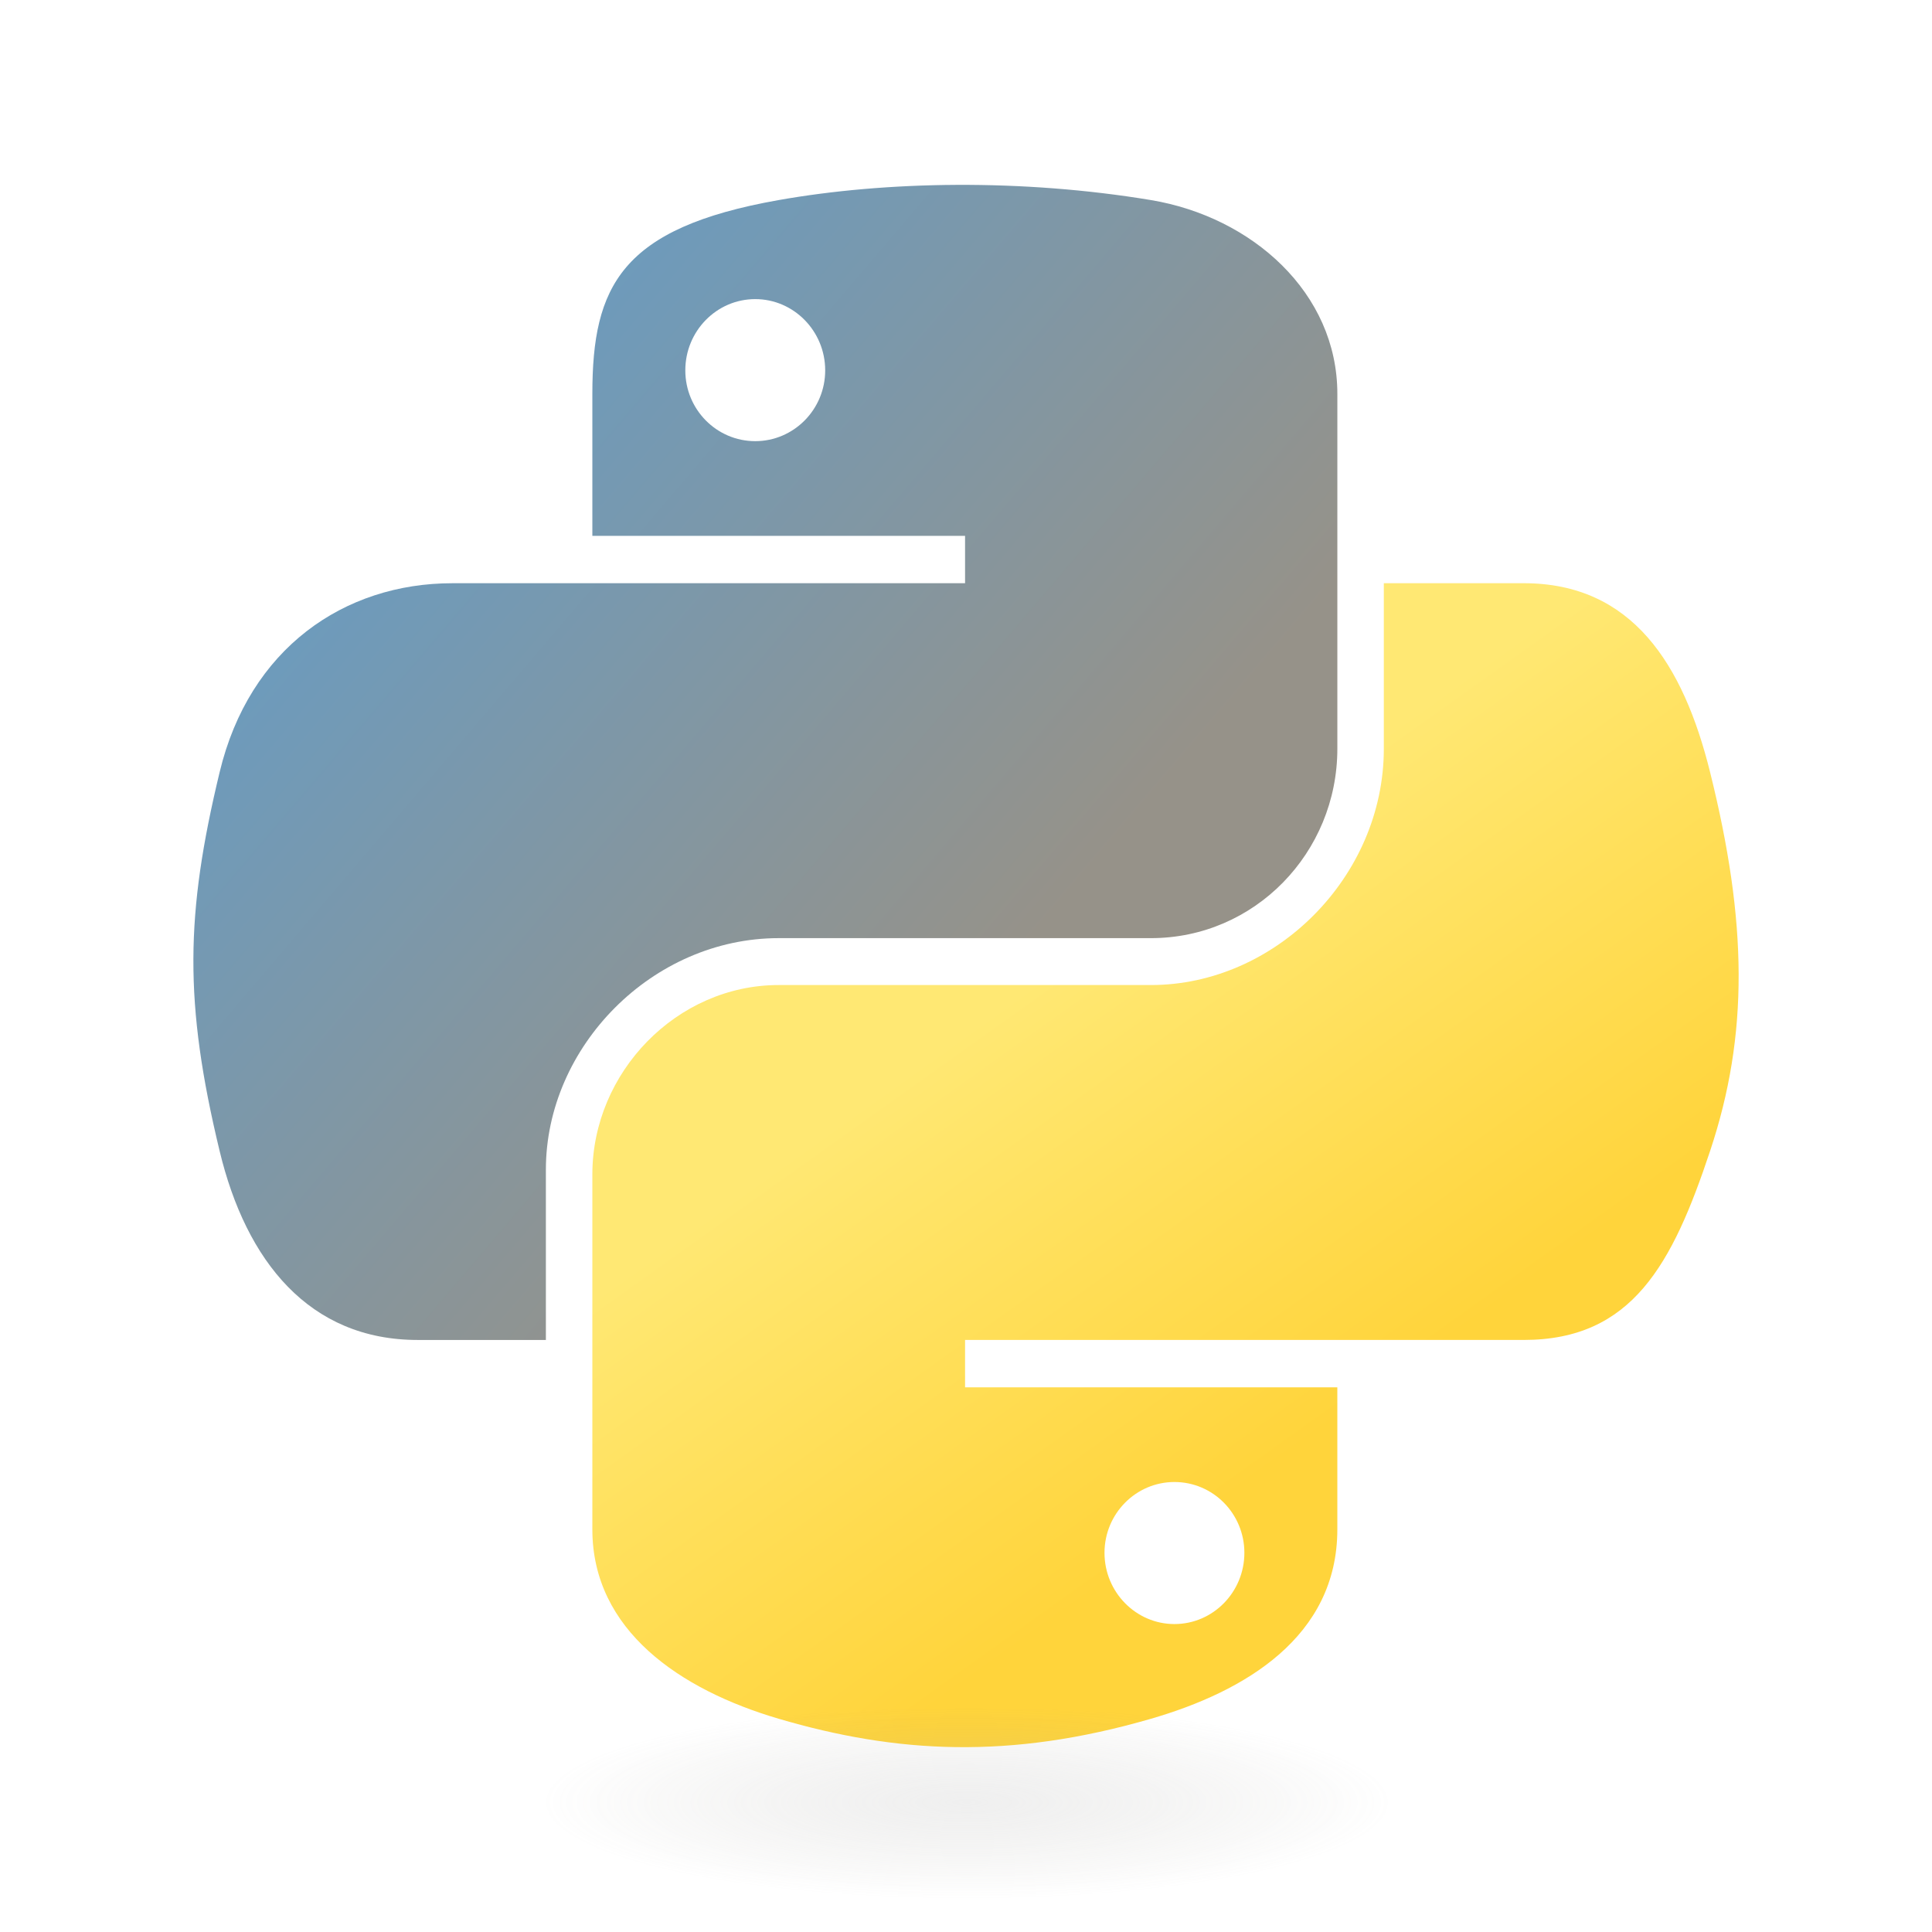
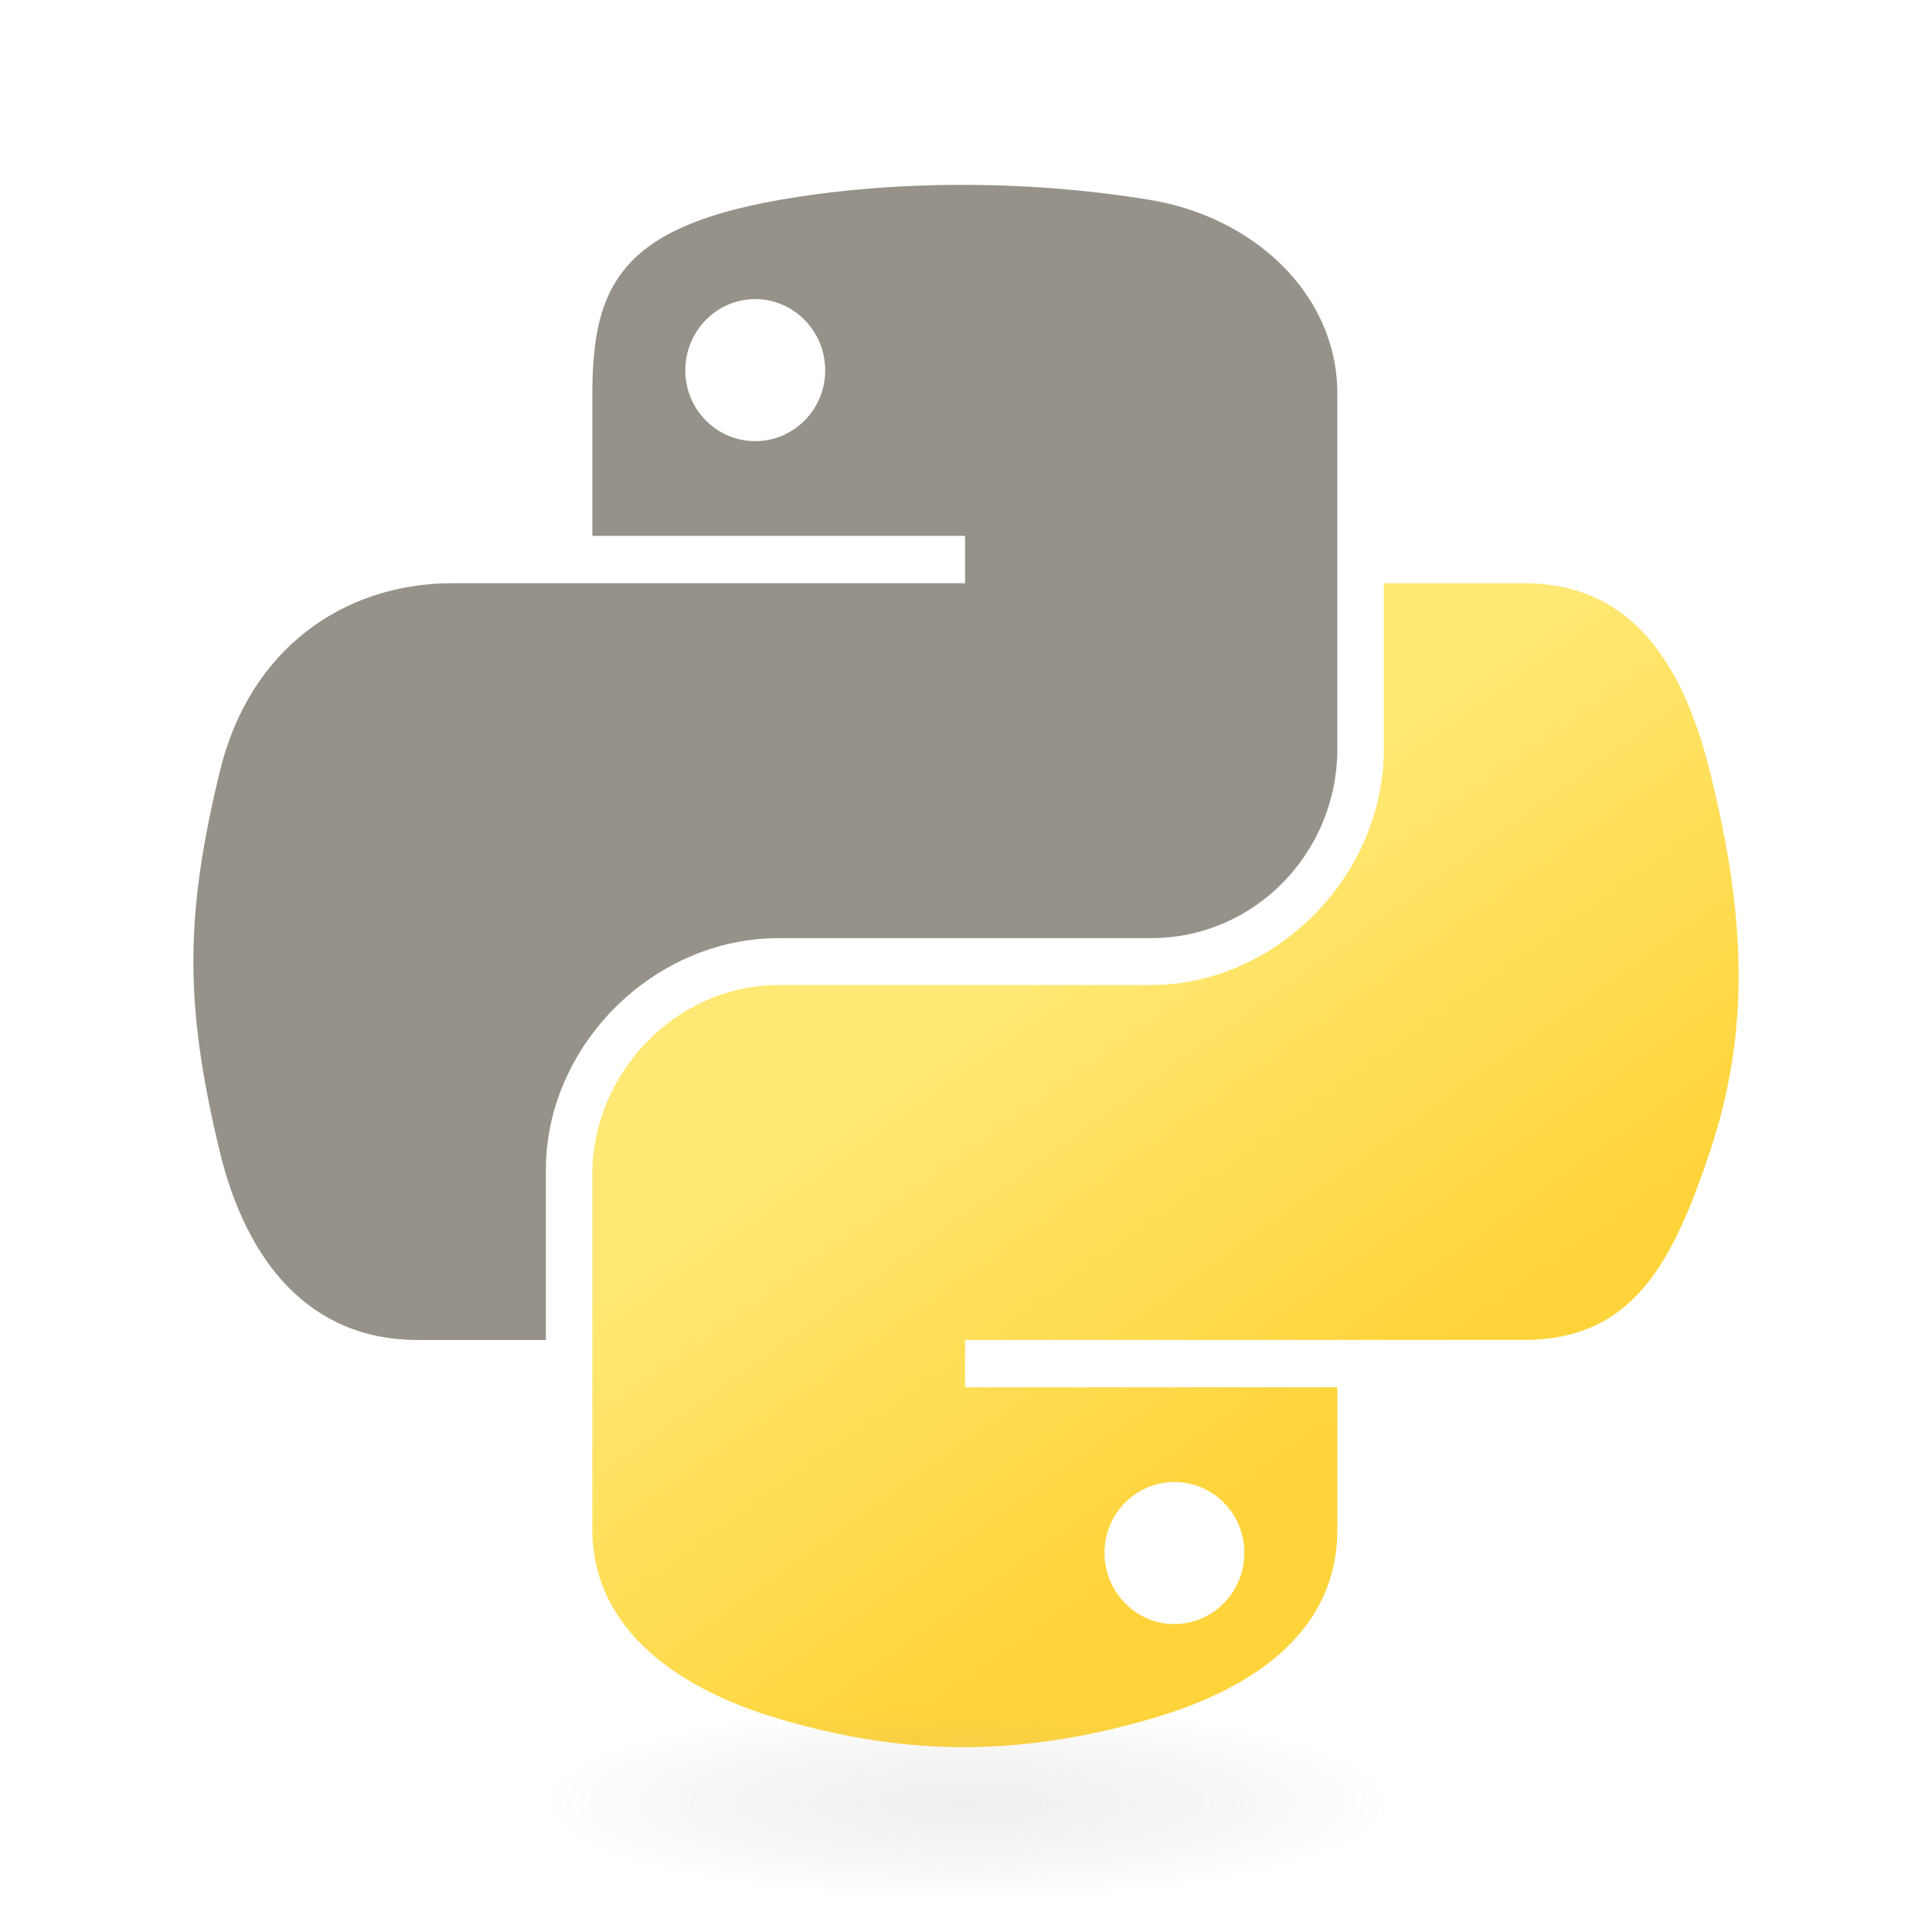
<svg xmlns="http://www.w3.org/2000/svg" viewBox="0 0 128 128">
  <linearGradient id="python-original-a" gradientUnits="userSpaceOnUse" x1="70.252" y1="1237.476" x2="170.659" y2="1151.089" gradientTransform="matrix(.563 0 0 -.568 -29.215 707.817)">
-     <stop offset="0" stop-color="#5A9FD4" />
+     <stop offset="0" stop-color="#969289" />
    <stop offset="1" stop-color="#969289" />
  </linearGradient>
  <linearGradient id="python-original-b" gradientUnits="userSpaceOnUse" x1="209.474" y1="1098.811" x2="173.62" y2="1149.537" gradientTransform="matrix(.563 0 0 -.568 -29.215 707.817)">
    <stop offset="0" stop-color="#FFD43B" />
    <stop offset="1" stop-color="#FFE873" />
  </linearGradient>
  <path fill="url(#python-original-a)" d="M63.391 1.988c-4.222.02-8.252.379-11.8 1.007-10.45 1.846-12.346 5.71-12.346 12.837v9.411h24.693v3.137H29.977c-7.176 0-13.46 4.313-15.426 12.521-2.268 9.405-2.368 15.275 0 25.096 1.755 7.311 5.947 12.519 13.124 12.519h8.491V67.234c0-8.151 7.051-15.34 15.426-15.34h24.665c6.866 0 12.346-5.654 12.346-12.548V15.833c0-6.693-5.646-11.72-12.346-12.837-4.244-.706-8.645-1.027-12.866-1.008zM50.037 9.557c2.55 0 4.634 2.117 4.634 4.721 0 2.593-2.083 4.69-4.634 4.69-2.56 0-4.633-2.097-4.633-4.69-.001-2.604 2.073-4.721 4.633-4.721z" transform="translate(0 10.26)" />
  <path fill="url(#python-original-b)" d="M91.682 28.38v10.966c0 8.5-7.208 15.655-15.426 15.655H51.591c-6.756 0-12.346 5.783-12.346 12.549v23.515c0 6.691 5.818 10.628 12.346 12.547 7.816 2.297 15.312 2.713 24.665 0 6.216-1.801 12.346-5.423 12.346-12.547v-9.412H63.938v-3.138h37.012c7.176 0 9.852-5.005 12.348-12.519 2.578-7.735 2.467-15.174 0-25.096-1.774-7.145-5.161-12.521-12.348-12.521h-9.268zM77.809 87.927c2.561 0 4.634 2.097 4.634 4.692 0 2.602-2.074 4.719-4.634 4.719-2.55 0-4.633-2.117-4.633-4.719 0-2.595 2.083-4.692 4.633-4.692z" transform="translate(0 10.26)" />
  <radialGradient id="python-original-c" cx="1825.678" cy="444.45" r="26.743" gradientTransform="matrix(0 -.24 -1.055 0 532.979 557.576)" gradientUnits="userSpaceOnUse">
    <stop offset="0" stop-color="#B8B8B8" stop-opacity=".498" />
    <stop offset="1" stop-color="#969289" stop-opacity="0" />
  </radialGradient>
  <path opacity=".444" fill="url(#python-original-c)" d="M97.309 119.597c0 3.543-14.816 6.416-33.091 6.416-18.276 0-33.092-2.873-33.092-6.416 0-3.544 14.815-6.417 33.092-6.417 18.275 0 33.091 2.872 33.091 6.417z" />
</svg>
